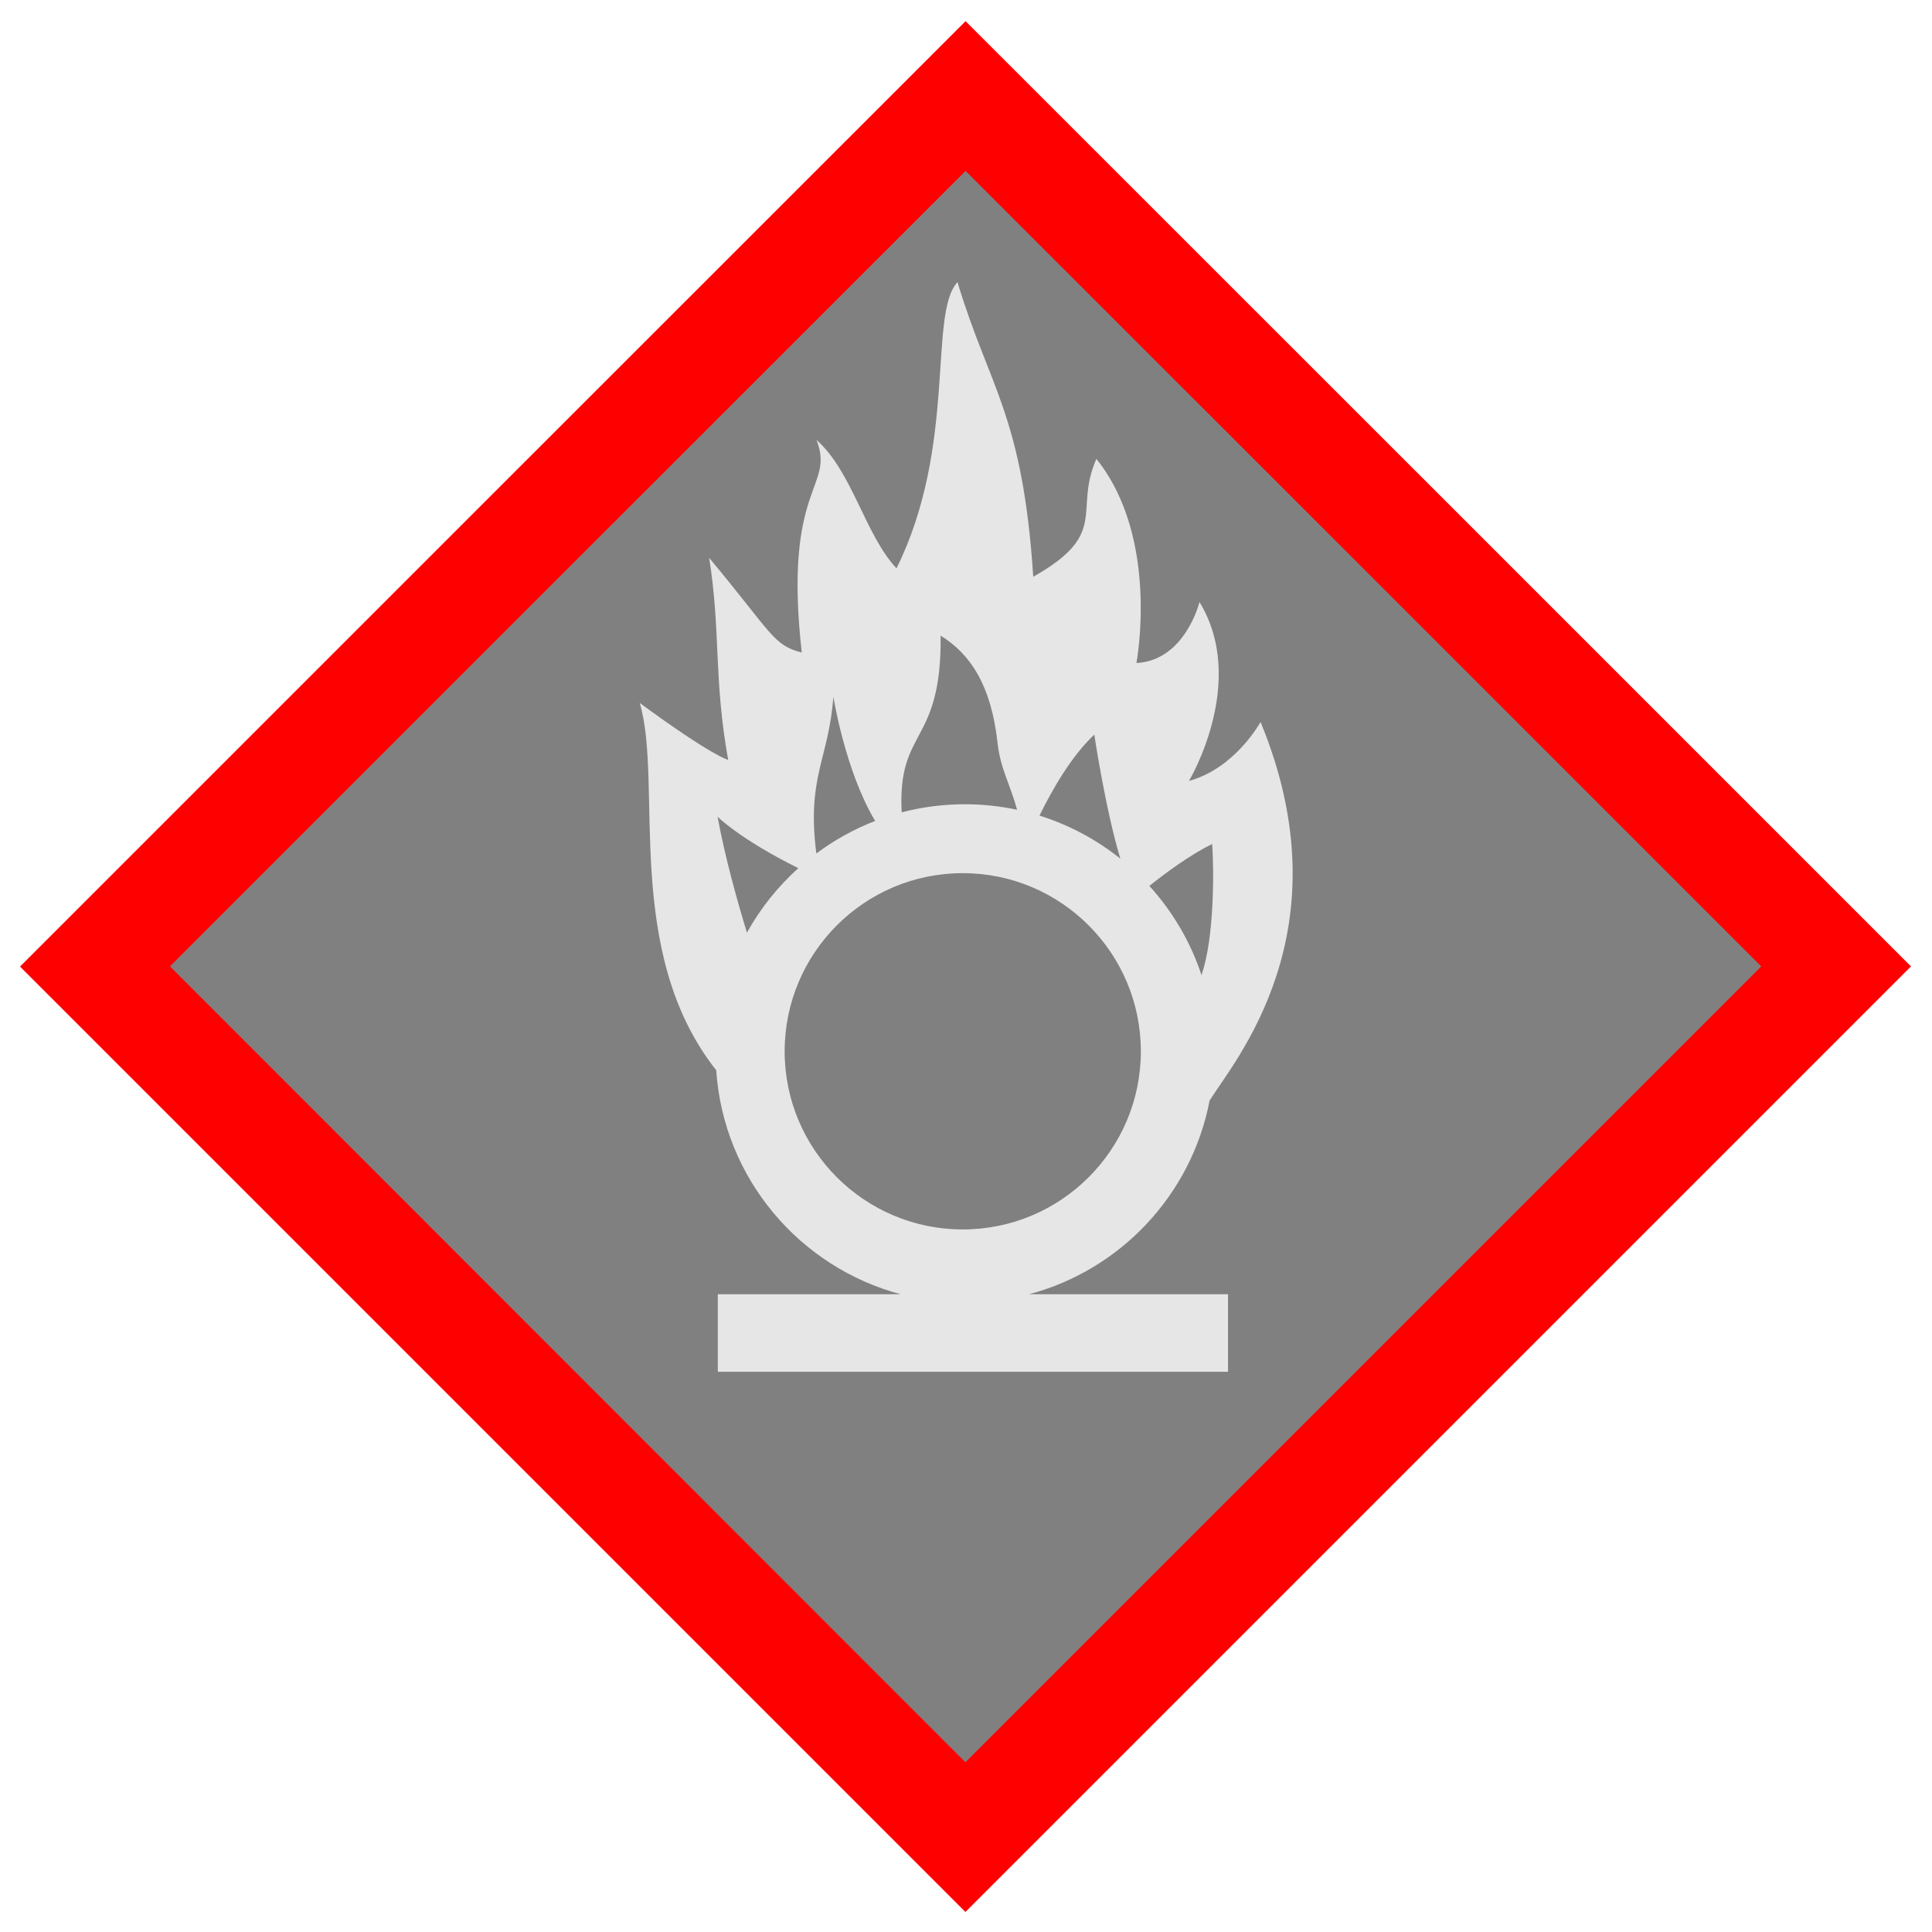
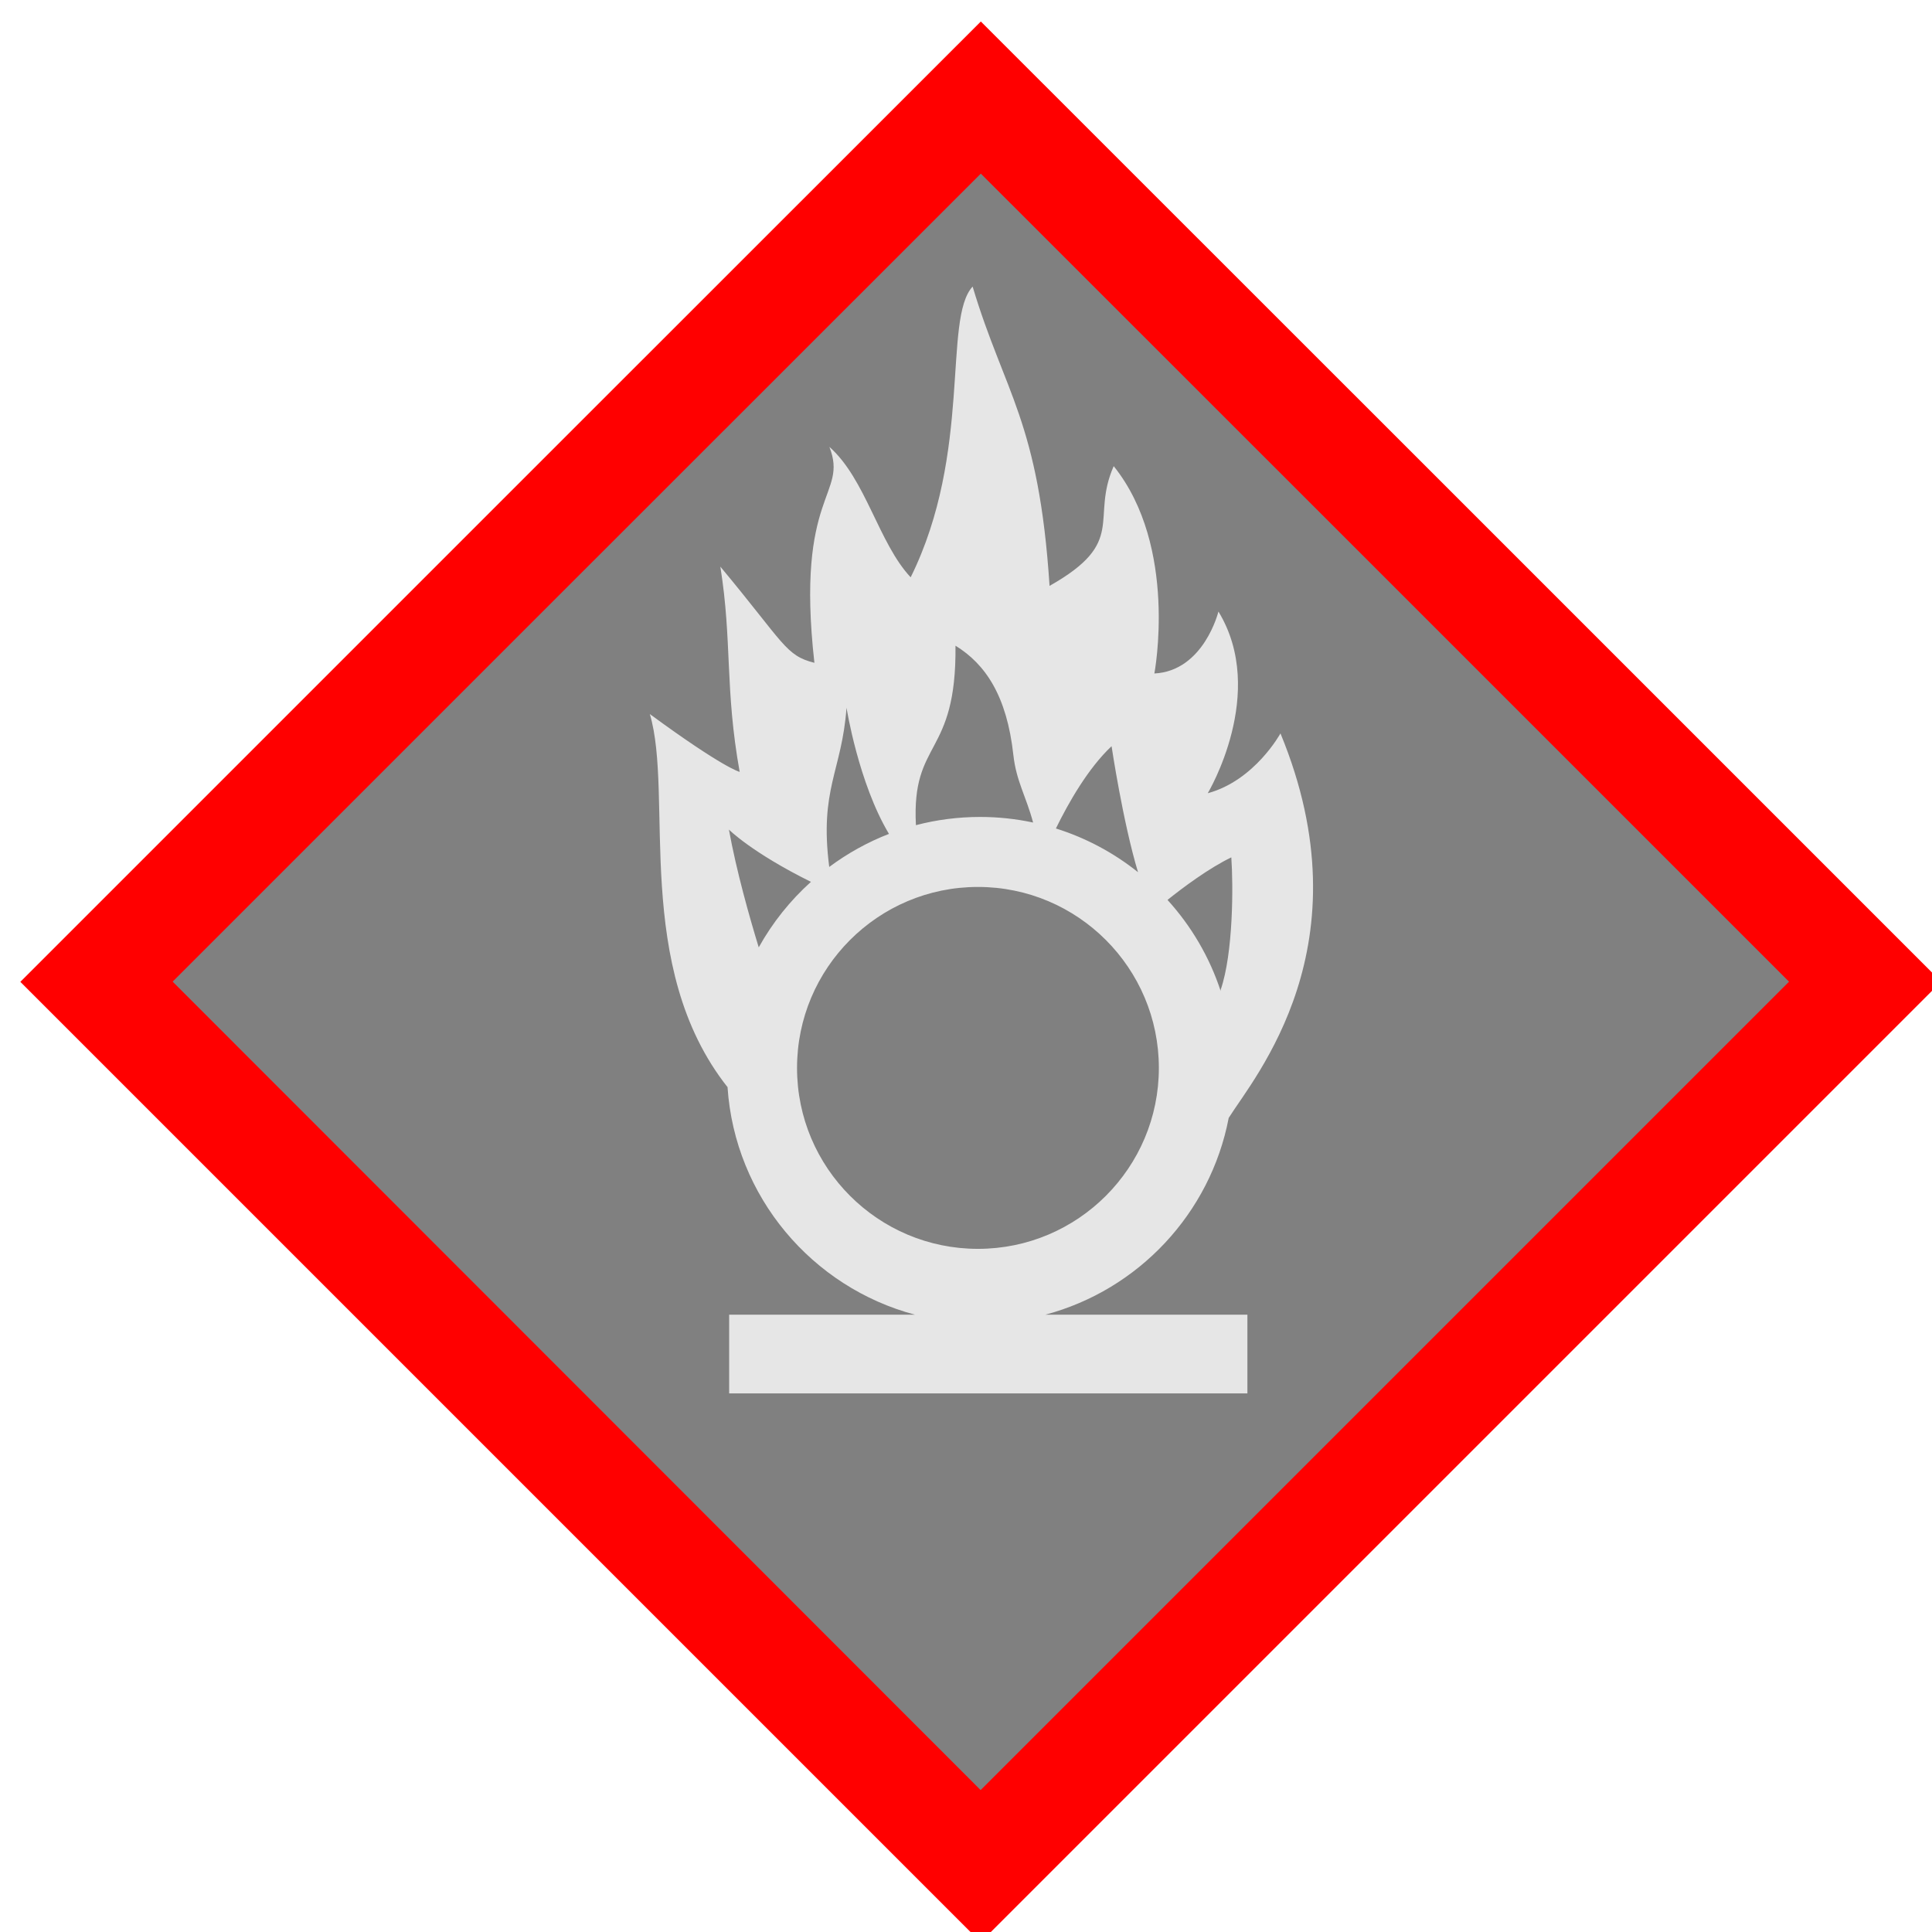
- <svg xmlns="http://www.w3.org/2000/svg" version="1.0" width="579pt" height="579pt" viewBox="0 0 579 579" id="svg839">
+ <svg xmlns="http://www.w3.org/2000/svg" version="1.0" width="200" height="200" viewBox="0 0 570 570" id="svg839">
  <defs id="defs843">
-     <filter style="color-interpolation-filters:sRGB;" id="filter857">
+     <filter style="color-interpolation-filters:sRGB" id="filter857">
      <feFlood flood-opacity="1" flood-color="rgb(0,0,0)" result="flood" id="feFlood847" />
      <feComposite in="flood" in2="SourceGraphic" operator="in" result="composite1" id="feComposite849" />
      <feGaussianBlur in="composite1" stdDeviation="10" result="blur" id="feGaussianBlur851" />
      <feOffset dx="6" dy="6" result="offset" id="feOffset853" />
      <feComposite in="SourceGraphic" in2="offset" operator="over" result="composite2" id="feComposite855" />
    </filter>
  </defs>
-   <path d="M 25.301,289.672 289.33,553.7 553.403,289.628 C 465.35,201.676 377.472,113.549 289.374,25.643 L 25.301,289.672 z" style="fill:#808080;stroke:none" id="path833" />
-   <path d="M 147.659,148.012 6,289.672 147.669,431.341 289.328,573 431.016,431.312 572.704,289.624 431.063,147.984 C 353.166,70.086 289.404,6.343 289.376,6.343 c -0.028,0 -63.8,63.752 -141.716,141.669 z M 408.622,170.425 527.821,289.624 408.565,408.88 289.319,528.127 170.129,408.871 50.939,289.615 170.139,170.416 C 235.696,104.859 289.347,51.226 289.376,51.226 c 0.028,0 53.689,53.642 119.246,119.199 z" style="fill:#ff0000;stroke:none;" id="path835" />
-   <path d="m 358.688,105.688 c -11.042,11.951 -0.035,61.123 -22.844,107.219 -11.825,-12.613 -16.567,-36.269 -29.969,-48.094 7.07,18.132 -12.626,16.558 -5.531,79.625 -10.707,-2.677 -11.037,-7.088 -34.688,-35.469 4.404,27.522 1.607,44.942 7.125,75.688 0,0 -5.7,-1.201 -33.125,-21.312 8.901,29.982 -6.649,93.112 28.781,137.75 L 268.312,401 c 2.727,40.394 31.2,73.762 69.125,83.844 l -68.531,0 0,29.031 191.125,0 0,-29.031 -74.531,0 c 34.312,-9.123 60.866,-37.316 67.625,-72.531 l 0,-0.031 c 9.393,-15.013 51.404,-63.612 19.094,-141.812 0,0 -9.479,17.378 -26.812,22.062 0,0 22.208,-37.018 3.938,-67 0,0 -5.355,21.907 -23.625,22.844 0,0 8.893,-46.724 -15,-76.469 -8.672,19.709 5.193,27.876 -23.656,44.156 -3.947,-60.723 -16.55,-70.958 -28.375,-110.375 z M 352.375,238.125 c 11.015,6.779 18.939,18.437 21.344,40.312 1.058,9.622 4.654,15.136 7.281,24.906 -6.299,-1.343 -12.833,-2.062 -19.531,-2.062 -8.185,0 -16.12,1.05 -23.688,3.031 -1.678,-31.868 15.003,-24.871 14.594,-66.188 z M 312.188,261 c 0,0 4.409,27.779 15.656,46.531 -7.925,3.063 -15.32,7.194 -22.031,12.188 -3.695,-28.799 4.673,-35.311 6.375,-58.719 z m 97.75,14.188 c 0,0 4.13,27.815 9.75,46.469 -8.906,-7.117 -19.149,-12.634 -30.281,-16.125 4.691,-9.601 11.908,-22.243 20.531,-30.344 z m -141.125,30.75 c 0,0 8.37,8.443 30.25,19.281 -7.677,6.903 -14.195,15.07 -19.25,24.156 -3.412,-11.175 -8.2,-28.039 -11,-43.438 z m 185.281,10.25 c 0.734,10.28 0.747,35.29 -3.938,48.875 l 0.031,0.469 c -4.139,-12.619 -10.892,-24.048 -19.625,-33.656 5.633,-4.502 15.212,-11.682 23.531,-15.688 z m -93.438,10.906 c 36.831,10e-6 66.719,29.919 66.719,66.75 0,36.831 -29.888,66.719 -66.719,66.719 -36.831,0 -66.719,-29.888 -66.719,-66.719 0,-36.831 29.888,-66.75 66.719,-66.75 z" transform="scale(0.8,0.8)" style="fill:#e6e6e6;stroke:none" id="path837" />
+   <path d="M 25.301,289.672 289.33,553.7 553.403,289.628 C 465.35,201.676 377.472,113.549 289.374,25.643 Z" style="fill:#808080;stroke:none" id="path833" />
+   <path d="M 147.659,148.012 6,289.672 147.669,431.341 289.328,573 431.016,431.312 572.704,289.624 431.063,147.984 C 353.166,70.086 289.404,6.343 289.376,6.343 c -0.028,0 -63.8,63.752 -141.716,141.669 z M 408.622,170.425 527.821,289.624 408.565,408.88 289.319,528.127 170.129,408.871 50.939,289.615 170.139,170.416 C 235.696,104.859 289.347,51.226 289.376,51.226 c 0.028,0 53.689,53.642 119.246,119.199 z" style="fill:#ff0000;stroke:none" id="path835" />
+   <path d="m 358.688,105.688 c -11.042,11.951 -0.035,61.123 -22.844,107.219 -11.825,-12.613 -16.567,-36.269 -29.969,-48.094 7.07,18.132 -12.626,16.558 -5.531,79.625 -10.707,-2.677 -11.037,-7.088 -34.688,-35.469 4.404,27.522 1.607,44.942 7.125,75.688 0,0 -5.7,-1.201 -33.125,-21.312 8.901,29.982 -6.649,93.112 28.781,137.75 L 268.312,401 c 2.727,40.394 31.2,73.762 69.125,83.844 H 268.906 V 513.875 h 191.125 V 484.844 H 385.5 c 34.312,-9.123 60.866,-37.316 67.625,-72.531 v -0.031 c 9.393,-15.013 51.404,-63.612 19.094,-141.812 0,0 -9.479,17.378 -26.812,22.062 0,0 22.208,-37.018 3.938,-67 0,0 -5.355,21.907 -23.625,22.844 0,0 8.893,-46.724 -15,-76.469 -8.672,19.709 5.193,27.876 -23.656,44.156 -3.947,-60.723 -16.55,-70.958 -28.375,-110.375 z M 352.375,238.125 c 11.015,6.779 18.939,18.437 21.344,40.312 1.058,9.622 4.654,15.136 7.281,24.906 -6.299,-1.343 -12.833,-2.062 -19.531,-2.062 -8.185,0 -16.12,1.05 -23.688,3.031 -1.678,-31.868 15.003,-24.871 14.594,-66.188 z M 312.188,261 c 0,0 4.409,27.779 15.656,46.531 -7.925,3.063 -15.32,7.194 -22.031,12.188 -3.695,-28.799 4.673,-35.311 6.375,-58.719 z m 97.75,14.188 c 0,0 4.13,27.815 9.75,46.469 -8.906,-7.117 -19.149,-12.634 -30.281,-16.125 4.691,-9.601 11.908,-22.243 20.531,-30.344 z m -141.125,30.75 c 0,0 8.37,8.443 30.25,19.281 -7.677,6.903 -14.195,15.07 -19.25,24.156 -3.412,-11.175 -8.2,-28.039 -11,-43.438 z m 185.281,10.25 c 0.734,10.28 0.747,35.29 -3.938,48.875 l 0.031,0.469 c -4.139,-12.619 -10.892,-24.048 -19.625,-33.656 5.633,-4.502 15.212,-11.682 23.531,-15.688 z m -93.438,10.906 c 36.831,10e-6 66.719,29.919 66.719,66.75 0,36.831 -29.888,66.719 -66.719,66.719 -36.831,0 -66.719,-29.888 -66.719,-66.719 0,-36.831 29.888,-66.75 66.719,-66.75 z" transform="scale(0.8)" style="fill:#e6e6e6;stroke:none" id="path837" />
</svg>
